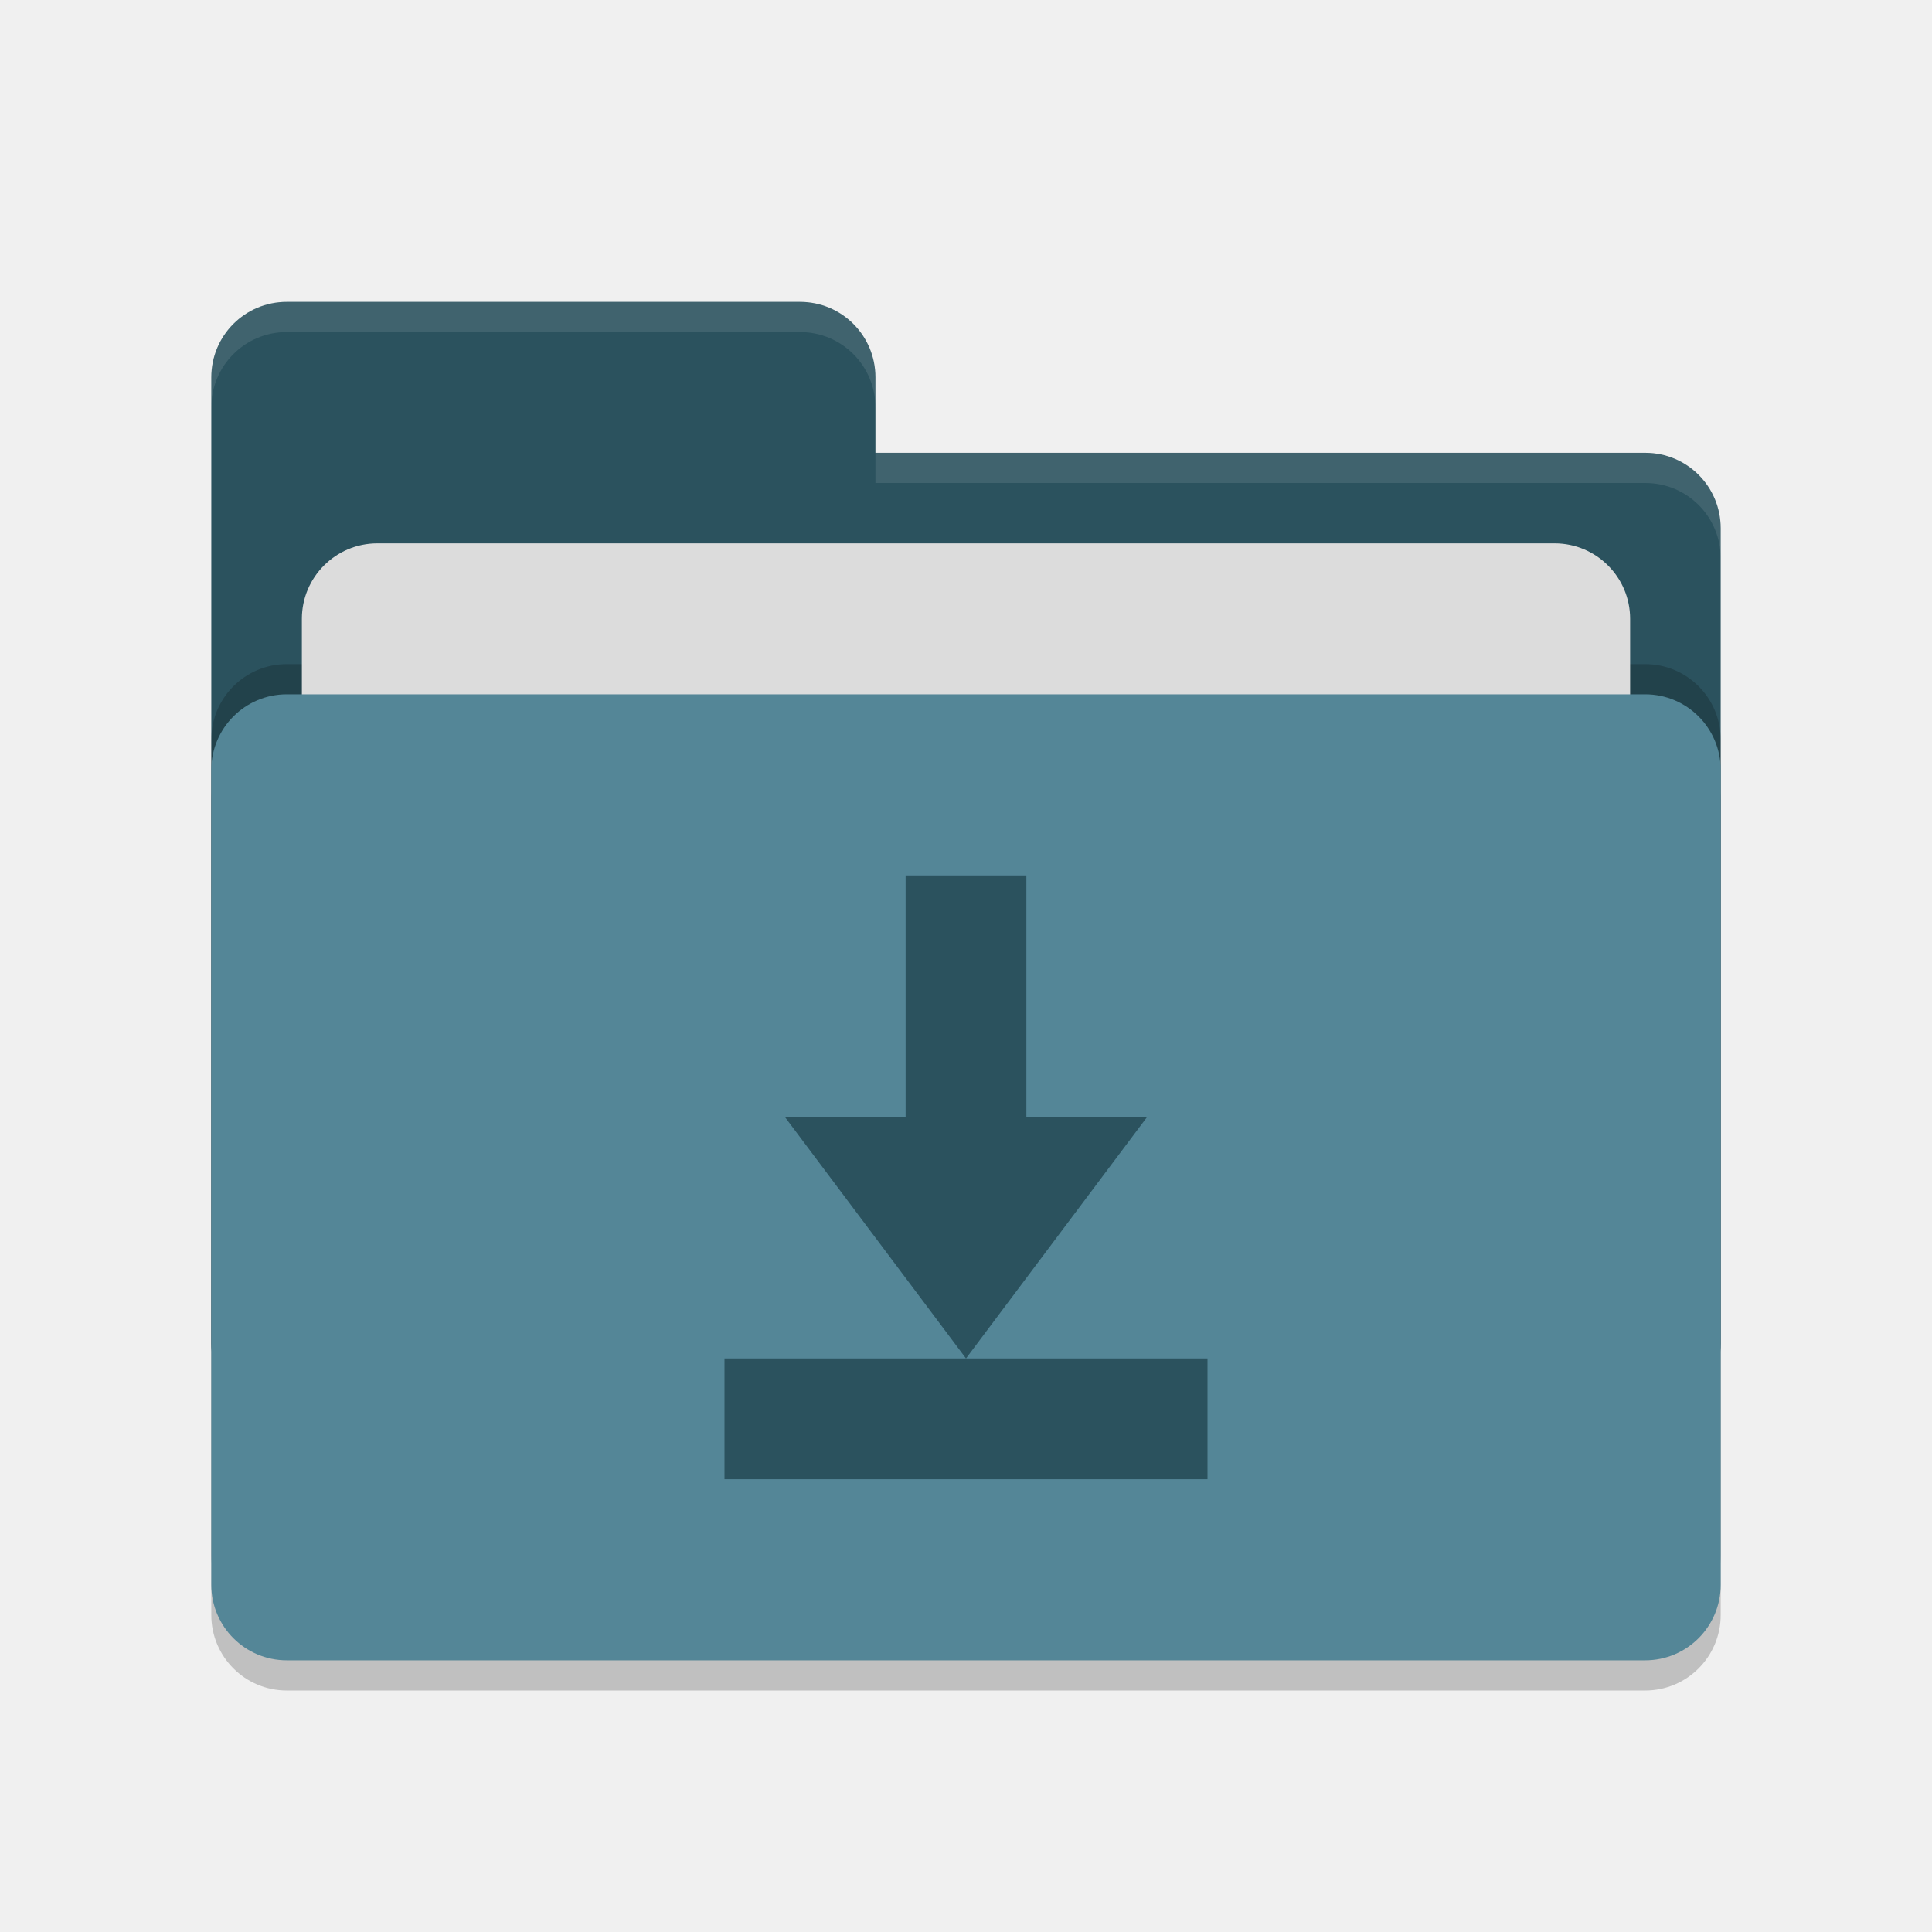
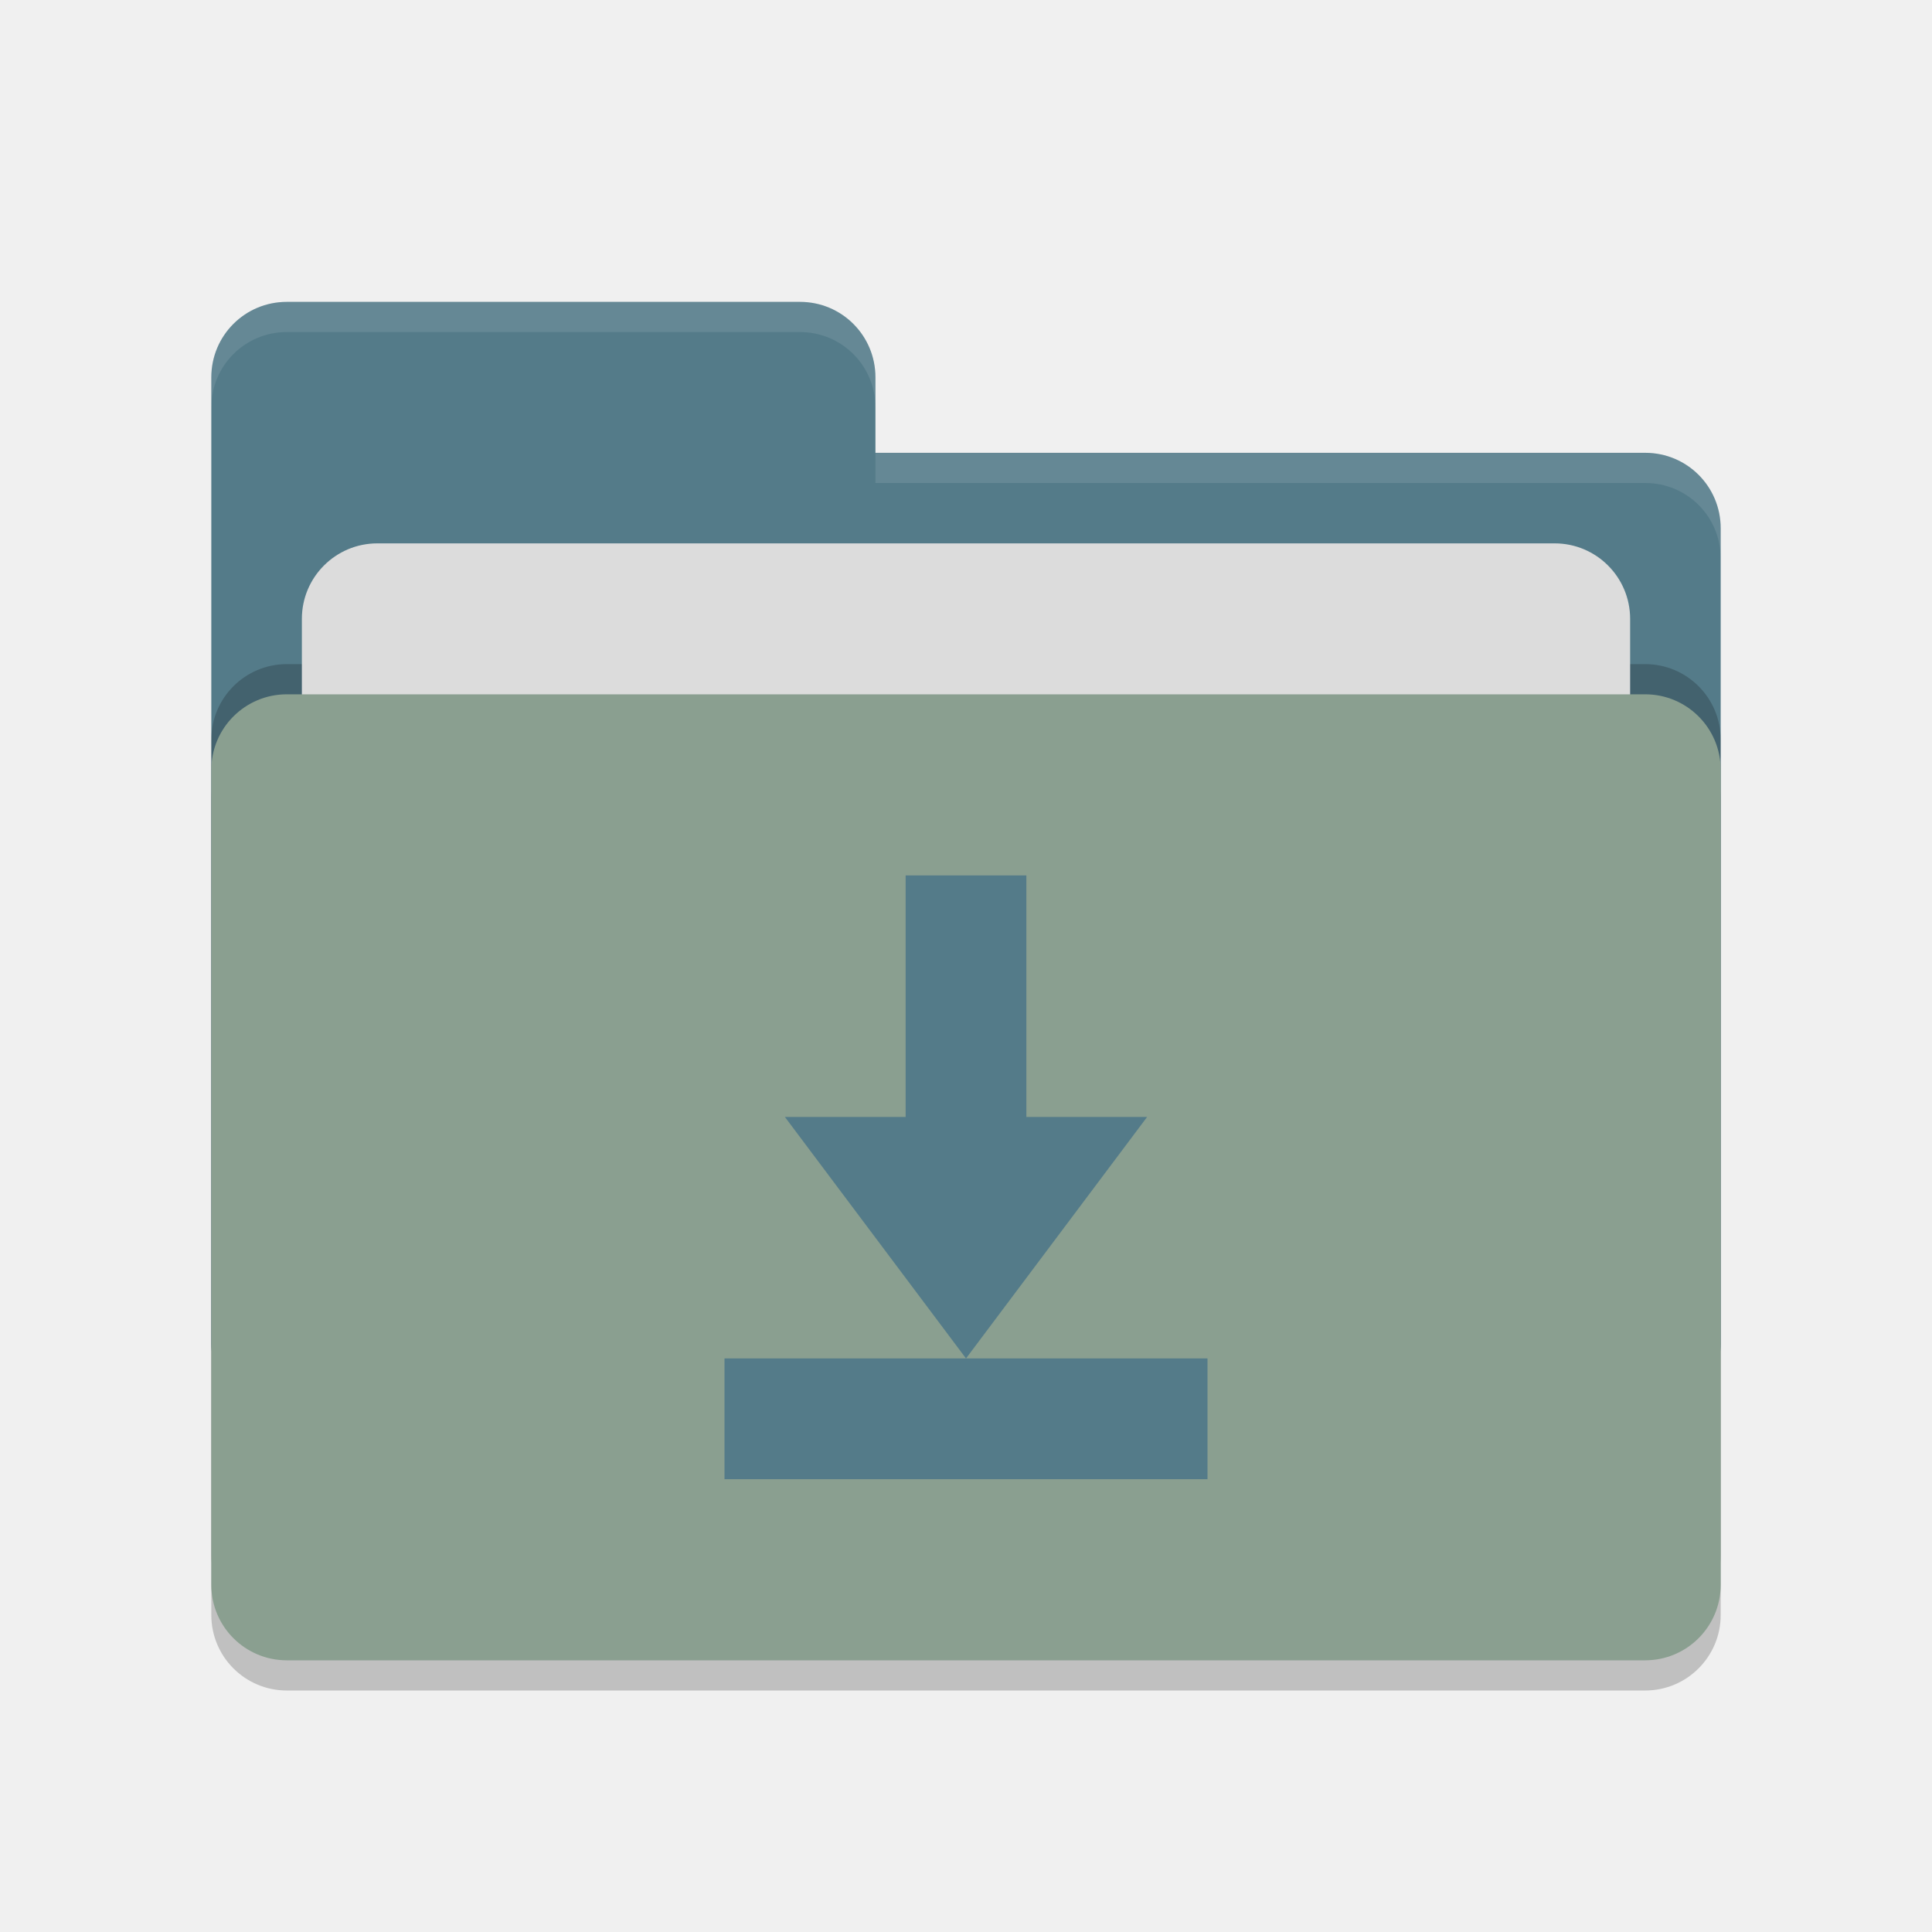
<svg xmlns="http://www.w3.org/2000/svg" width="64" height="64" version="1.1">
  <rect style="opacity:0.2" width="50" height="32" x="7" y="24" rx="2.5" ry="2.5" />
-   <path style="fill:#2b525e" d="M 7,44.5 C 7,45.885 8.115,47 9.5,47 H 54.5 C 55.885,47 57,45.885 57,44.5 V 17.5 C 57,16.115 55.885,15 54.5,15 H 29 V 12.5 C 29,11.115 27.885,10 26.5,10 H 9.5 C 8.115,10 7,11.115 7,12.5" />
+   <path style="fill:#547b89" d="M 7,44.5 C 7,45.885 8.115,47 9.5,47 H 54.5 C 55.885,47 57,45.885 57,44.5 V 17.5 C 57,16.115 55.885,15 54.5,15 H 29 V 12.5 C 29,11.115 27.885,10 26.5,10 H 9.5 C 8.115,10 7,11.115 7,12.5" />
  <rect style="opacity:0.2" width="50" height="32" x="7" y="22" rx="2.5" ry="2.5" />
  <rect style="fill:#dcdcdc" width="44" height="20" x="10" y="18" rx="2.5" ry="2.5" />
-   <rect style="fill:#548697" width="50" height="32" x="7" y="23" rx="2.5" ry="2.5" />
+   <rect style="fill:#8a9f90" width="50" height="32" x="7" y="23" rx="2.5" ry="2.5" />
  <path style="opacity:0.1;fill:#ffffff" d="M 9.5,10 C 8.115,10 7,11.115 7,12.5 V 13.5 C 7,12.115 8.115,11 9.5,11 H 26.5 C 27.885,11 29,12.115 29,13.5 V 12.5 C 29,11.115 27.885,10 26.5,10 Z M 29,15 V 16 H 54.5 C 55.89,16 57,17.115 57,18.5 V 17.5 C 57,16.115 55.89,15 54.5,15 Z" />
-   <path style="fill:#2b525e" d="M 30,29 V 37 H 26 L 32,45 38,37 H 34 V 29 Z M 24,45 V 49 H 40 V 45 Z" />
+   <path style="fill:#547b89" d="M 30,29 V 37 H 26 L 32,45 38,37 H 34 V 29 Z M 24,45 V 49 H 40 V 45 Z" />
</svg>
